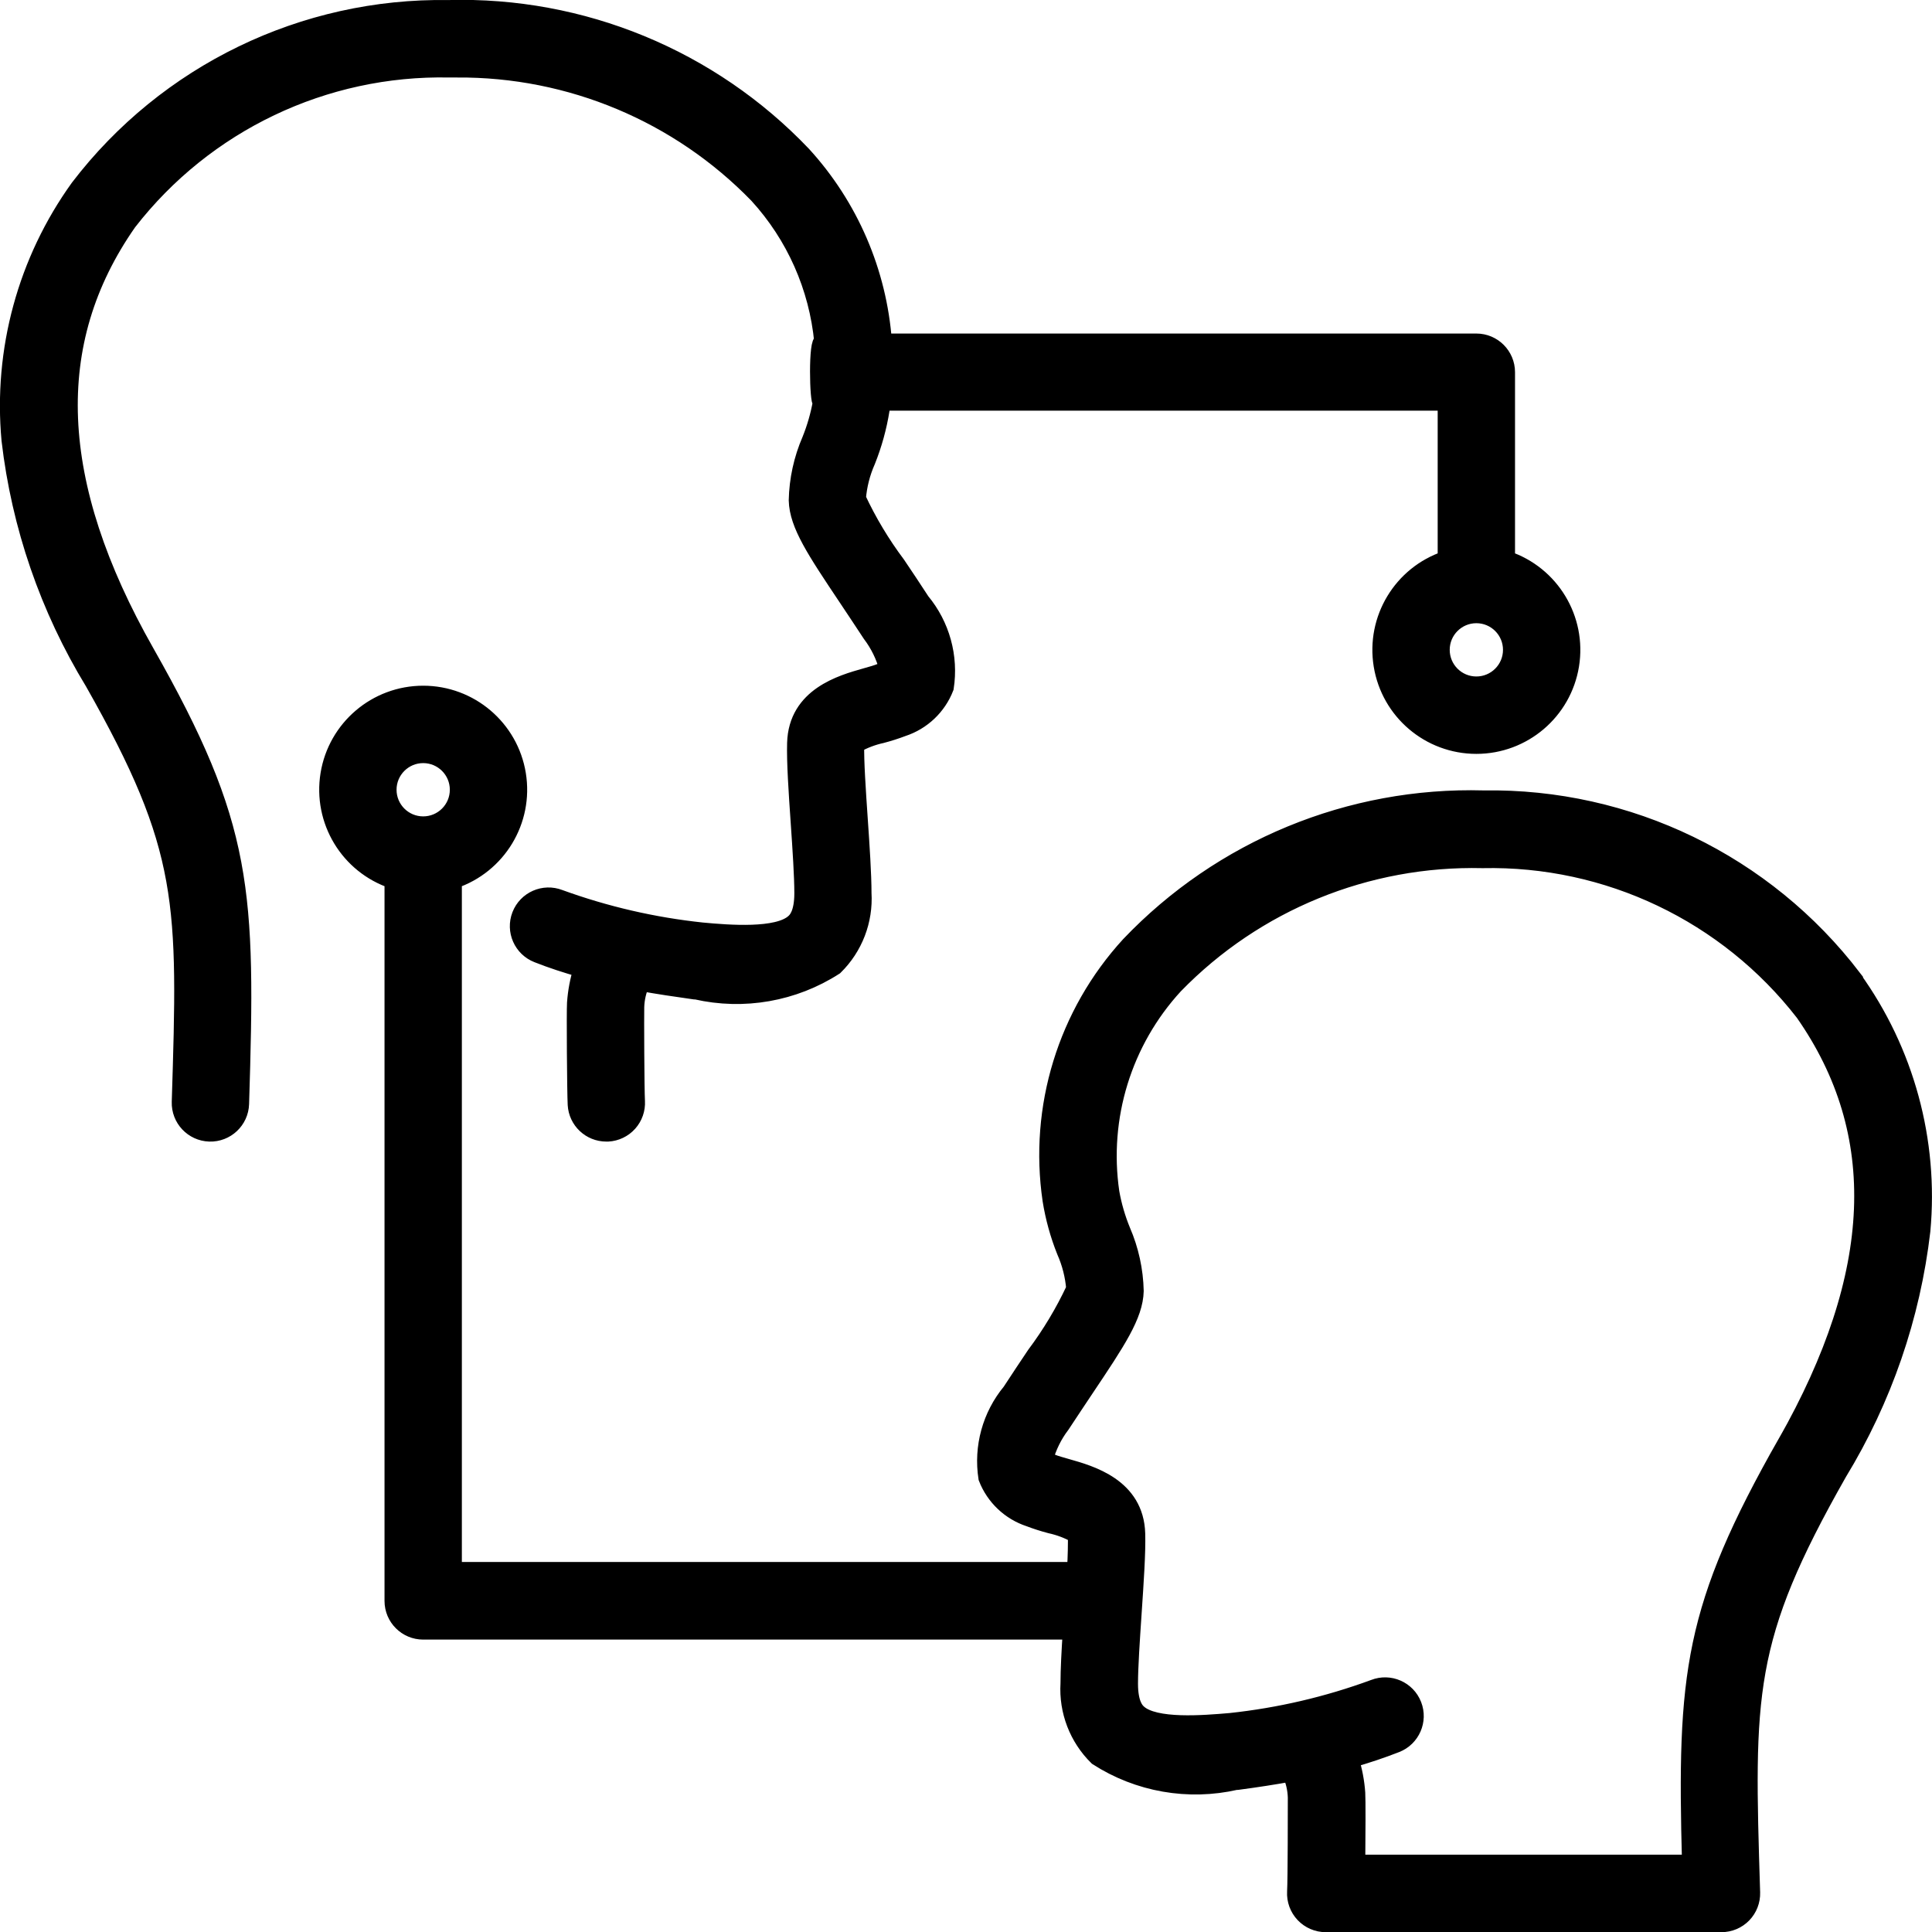
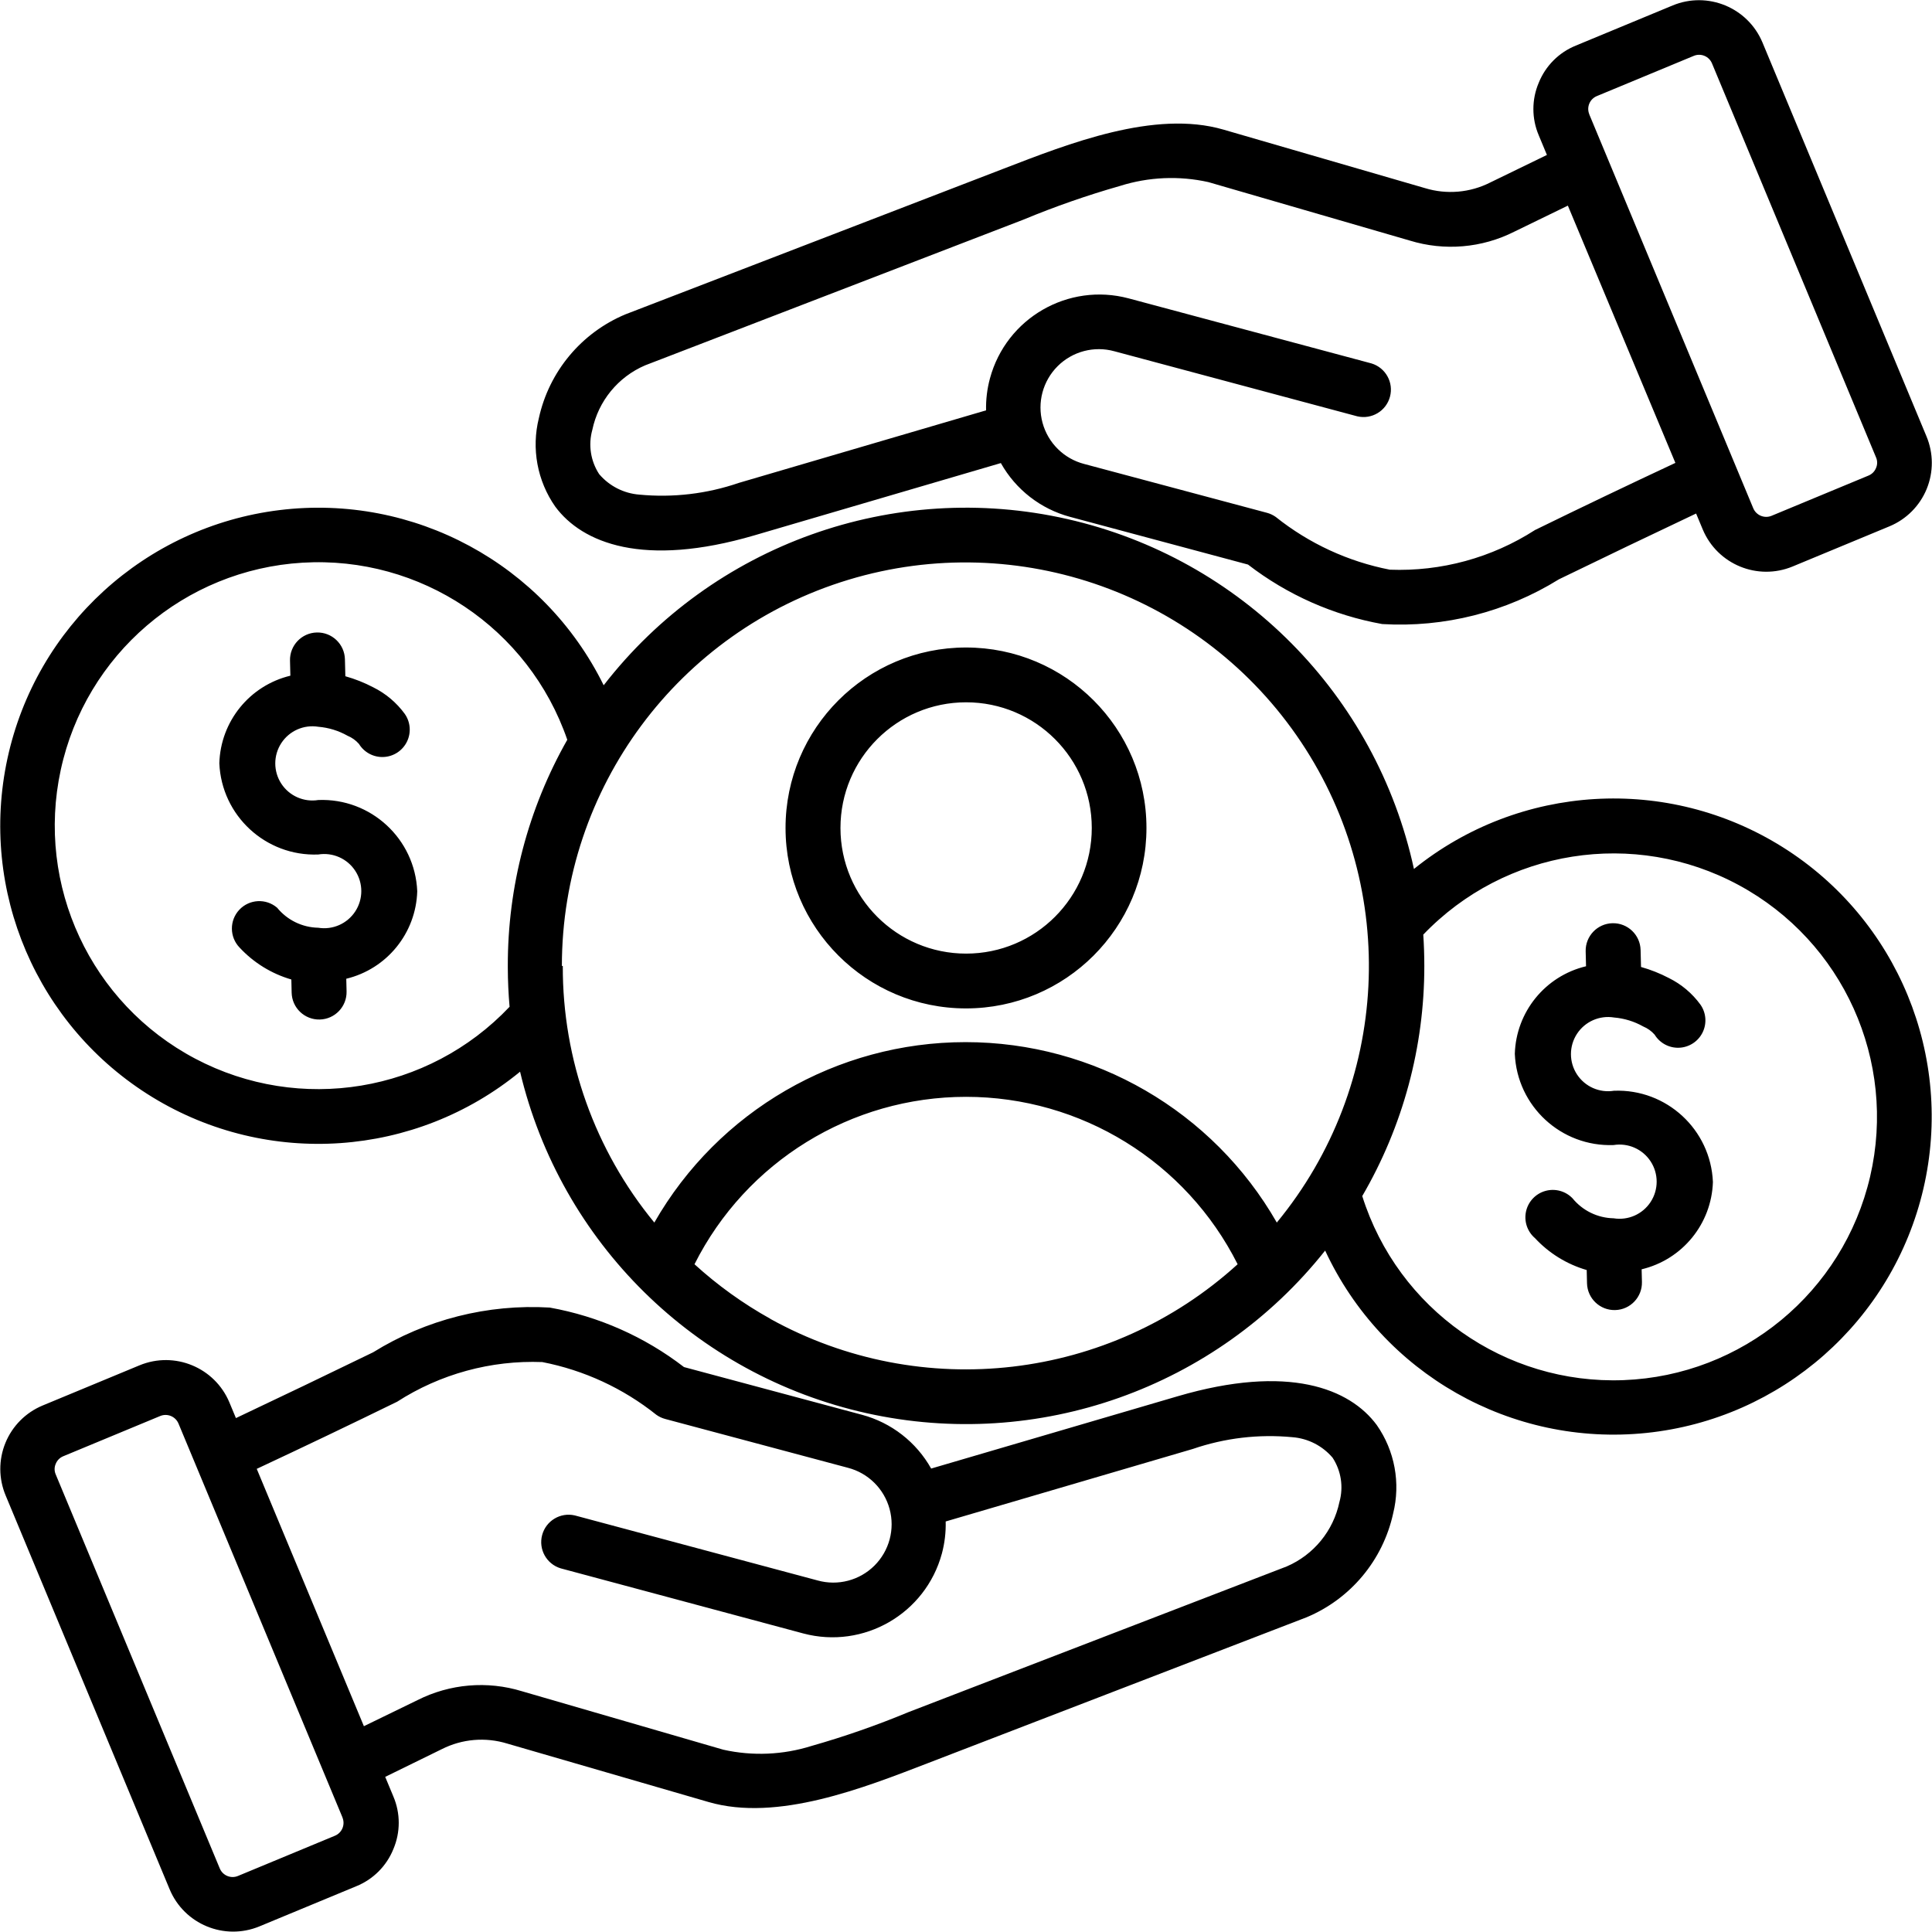
- <svg xmlns="http://www.w3.org/2000/svg" width="34.523" height="34.523" viewBox="0 0 34.523 34.523">
-   <path id="empathy_17787418" d="M35.97,20.323a8.153,8.153,0,0,0-6.606-3.2,8.423,8.423,0,0,0-6.331,2.61,5.557,5.557,0,0,0-1.4,4.559,4.286,4.286,0,0,0,.252.913,2.068,2.068,0,0,1,.171.671,6.7,6.7,0,0,1-.707,1.18c-.134.2-.28.418-.437.659a1.948,1.948,0,0,0-.425,1.542,1.227,1.227,0,0,0,.762.723,3.729,3.729,0,0,0,.375.12,1.664,1.664,0,0,1,.463.176v0c0,.154,0,.379-.018.634H10.957V18.58a1.708,1.708,0,1,0-1.082,0V31.456a.541.541,0,0,0,.541.541H21.995c-.023.351-.041.687-.041.936a1.7,1.7,0,0,0,.506,1.315,3.245,3.245,0,0,0,2.481.435l.024,0c.344-.046.658-.094.951-.148a1.132,1.132,0,0,1,.1.432c0,.149,0,1.475-.013,1.687a.541.541,0,0,0,.54.571h7.072a.541.541,0,0,0,.541-.558c-.111-3.561-.141-4.518,1.552-7.5a10.684,10.684,0,0,0,1.49-4.327,6.673,6.673,0,0,0-1.23-4.513ZM10.416,16.335a.626.626,0,1,1-.626.626A.626.626,0,0,1,10.416,16.335ZM34.769,28.629c-1.68,2.962-1.8,4.129-1.709,7.511H27.1c.005-.5.007-1.155,0-1.25a2.579,2.579,0,0,0-.114-.6c.286-.081.554-.171.815-.273a.541.541,0,1,0-.394-1.008,10.735,10.735,0,0,1-2.569.6c-.478.041-1.35.114-1.644-.155-.038-.035-.155-.142-.155-.518,0-.3.033-.784.064-1.249.038-.564.075-1.1.065-1.434-.024-.841-.822-1.066-1.25-1.187-.1-.029-.2-.056-.266-.083a.76.76,0,0,1-.129-.063,1.778,1.778,0,0,1,.3-.609c.153-.235.3-.45.429-.646.566-.845.878-1.311.889-1.747a2.868,2.868,0,0,0-.235-1.075,3.34,3.34,0,0,1-.2-.688,4.5,4.5,0,0,1,1.139-3.695,7.424,7.424,0,0,1,5.5-2.248,7.074,7.074,0,0,1,5.739,2.736c1.5,2.148,1.4,4.662-.315,7.685ZM17.528,10.037a3.392,3.392,0,0,1-.195.677,2.865,2.865,0,0,0-.235,1.075c.011.436.323.9.889,1.747.132.2.276.412.427.644a1.79,1.79,0,0,1,.3.612.768.768,0,0,1-.129.063c-.067.027-.163.054-.266.083-.428.121-1.226.346-1.25,1.188-.01.337.026.87.065,1.435.032.465.064.945.064,1.249,0,.376-.117.483-.155.518-.293.269-1.165.2-1.644.155a10.781,10.781,0,0,1-2.548-.589.541.541,0,0,0-.391,1.009c.253.1.514.185.791.263a2.6,2.6,0,0,0-.115.606c-.01.139,0,1.6.012,1.815a.541.541,0,0,0,.54.511h.03a.541.541,0,0,0,.511-.57c-.012-.211-.017-1.532-.013-1.685a1.145,1.145,0,0,1,.1-.433c.292.053.607.1.95.148l.024,0a3.245,3.245,0,0,0,2.481-.435,1.7,1.7,0,0,0,.506-1.315c0-.34-.034-.84-.067-1.323-.035-.514-.071-1.045-.063-1.33v0a1.662,1.662,0,0,1,.463-.176,3.731,3.731,0,0,0,.375-.12,1.228,1.228,0,0,0,.762-.723,1.951,1.951,0,0,0-.427-1.545c-.156-.239-.3-.457-.436-.657a6.691,6.691,0,0,1-.707-1.179,2.067,2.067,0,0,1,.171-.671,4.286,4.286,0,0,0,.252-.913c.006-.045.011-.089.016-.134H28.694v2.805a1.708,1.708,0,1,0,1.082,0V9.5a.541.541,0,0,0-.541-.541H18.642A5.562,5.562,0,0,0,17.2,5.611,8.422,8.422,0,0,0,10.867,3,8.153,8.153,0,0,0,4.261,6.2a6.674,6.674,0,0,0-1.23,4.513,10.686,10.686,0,0,0,1.49,4.327c1.692,2.984,1.663,3.941,1.552,7.5a.541.541,0,0,0,1.082.034c.119-3.822.077-4.95-1.692-8.069-1.715-3.023-1.818-5.537-.315-7.685a7.075,7.075,0,0,1,5.739-2.736h.133a7.411,7.411,0,0,1,5.37,2.25,4.517,4.517,0,0,1,1.164,2.624C17.446,8.9,17.469,10.066,17.528,10.037Zm11.707,5.05a.626.626,0,1,1,.626-.626A.626.626,0,0,1,29.235,15.087Z" transform="translate(-2.854 -2.849)" stroke="#000" stroke-width="0.3" />
+ <svg xmlns="http://www.w3.org/2000/svg" width="31.658" height="31.655" viewBox="0 0 31.658 31.655">
+   <path id="custodian_17640428" d="M14.29,37.117l.134.322h0a1.1,1.1,0,0,1,0,.861v0a1.1,1.1,0,0,1-.608.609h0l-1.587.658a1.128,1.128,0,0,1-1.471-.607q-1.343-3.227-2.687-6.453a1.125,1.125,0,0,1,.605-1.475l1.589-.659a1.129,1.129,0,0,1,1.471.606h0l.108.259q1.127-.533,2.248-1.078a4.935,4.935,0,0,1,2.894-.733,5.071,5.071,0,0,1,2.2.975l2.917.782a1.849,1.849,0,0,1,1.133.881l4.037-1.184c1.819-.534,2.823-.127,3.265.471a1.78,1.78,0,0,1,.268,1.45,2.4,2.4,0,0,1-1.418,1.7l-6.2,2.388c-1.057.407-2.47.968-3.6.639l-3.3-.958h0a1.437,1.437,0,0,0-1.069.091Zm-.7.665-2.687-6.454a.23.23,0,0,0-.3-.124l-1.588.659a.223.223,0,0,0-.124.125.215.215,0,0,0,0,.173h0q1.343,3.228,2.688,6.456h0a.228.228,0,0,0,.3.123l1.586-.658h0a.228.228,0,0,0,.124-.3Zm.35-1.495.878-.427a2.3,2.3,0,0,1,1.713-.146l3.3.958a2.791,2.791,0,0,0,1.449-.063,14.413,14.413,0,0,0,1.582-.552l6.2-2.388a1.48,1.48,0,0,0,.864-1.056.889.889,0,0,0-.112-.726.962.962,0,0,0-.659-.336,3.883,3.883,0,0,0-1.632.193l-4.049,1.188a1.836,1.836,0,0,1-.062.525,1.858,1.858,0,0,1-2.271,1.31L17.165,33.7a.449.449,0,0,1,.232-.867l3.98,1.066h0a.956.956,0,1,0,.494-1.847l-2.994-.8a.448.448,0,0,1-.144-.068,4.314,4.314,0,0,0-1.869-.864,4.106,4.106,0,0,0-2.379.65q-1.145.56-2.3,1.1l1.756,4.217ZM35.77,16.416q-1.127.533-2.248,1.078a4.935,4.935,0,0,1-2.894.733,5.071,5.071,0,0,1-2.2-.975l-2.917-.782a1.849,1.849,0,0,1-1.133-.881l-4.037,1.184c-1.819.534-2.823.127-3.265-.471a1.78,1.78,0,0,1-.268-1.45,2.4,2.4,0,0,1,1.418-1.7l6.2-2.388c1.057-.407,2.47-.968,3.6-.639l3.3.958h0A1.436,1.436,0,0,0,32.4,10.99l.926-.45-.134-.322h0a1.1,1.1,0,0,1,0-.861v0a1.1,1.1,0,0,1,.608-.609h0l1.587-.658a1.128,1.128,0,0,1,1.471.607q1.343,3.227,2.687,6.453a1.125,1.125,0,0,1-.605,1.475l-1.589.659a1.129,1.129,0,0,1-1.471-.606h0l-.108-.259Zm-2.1-5.046-.878.427a2.3,2.3,0,0,1-1.713.146l-3.3-.958a2.791,2.791,0,0,0-1.449.063,14.412,14.412,0,0,0-1.582.552l-6.2,2.388a1.48,1.48,0,0,0-.864,1.056.889.889,0,0,0,.112.726.962.962,0,0,0,.659.336,3.883,3.883,0,0,0,1.632-.193l4.049-1.188A1.836,1.836,0,0,1,24.2,14.2a1.858,1.858,0,0,1,2.271-1.31l3.98,1.066a.449.449,0,0,1-.232.867l-3.98-1.066h0a.956.956,0,1,0-.494,1.847l2.994.8a.448.448,0,0,1,.144.068,4.314,4.314,0,0,0,1.869.864,4.106,4.106,0,0,0,2.379-.65q1.145-.56,2.3-1.1L33.669,11.37Zm.35-1.495,2.687,6.454a.23.23,0,0,0,.3.124l1.588-.659a.223.223,0,0,0,.124-.125.215.215,0,0,0,0-.173h0q-1.343-3.228-2.688-6.456h0a.228.228,0,0,0-.3-.123l-1.586.658h0a.228.228,0,0,0-.124.3ZM16.5,25.562A5.212,5.212,0,1,1,17.87,19.23a7.511,7.511,0,0,1,13.277,3.01,5.212,5.212,0,1,1-1.455,6.253A7.511,7.511,0,0,1,16.5,25.562Zm.774-5.438a4.317,4.317,0,1,0-.946,4.374q-.028-.317-.029-.641c0-.009,0-.019,0-.028A7.475,7.475,0,0,1,17.273,20.124ZM31.3,23.317q.017.254.017.512A7.473,7.473,0,0,1,30.3,27.6a4.317,4.317,0,1,0,.995-4.279Zm-14.1.512h0A6.584,6.584,0,0,0,18.7,28.034a5.877,5.877,0,0,1,10.2,0,6.612,6.612,0,1,0-11.715-4.205ZM20.6,29.612a6.617,6.617,0,0,0,7.658-.895,4.981,4.981,0,0,0-8.9,0,6.629,6.629,0,0,0,1.245.895Zm.25-8.043a2.957,2.957,0,1,1,2.956,2.956,2.957,2.957,0,0,1-2.956-2.956Zm.9,0a2.059,2.059,0,1,0,2.059-2.06,2.059,2.059,0,0,0-2.059,2.06Zm12.217,2.266-.006-.245a.449.449,0,0,1,.9-.022l.007.278a2.356,2.356,0,0,1,.456.181,1.418,1.418,0,0,1,.517.435.449.449,0,1,1-.75.493.507.507,0,0,0-.187-.134,1.169,1.169,0,0,0-.478-.147.608.608,0,1,0,0,1.2,1.562,1.562,0,0,1,1.62,1.495A1.521,1.521,0,0,1,34.878,28.8l.005.207a.449.449,0,1,1-.9.022l-.005-.217a1.867,1.867,0,0,1-.848-.523.449.449,0,1,1,.615-.653.891.891,0,0,0,.673.328.608.608,0,1,0,0-1.2A1.562,1.562,0,0,1,32.8,25.27a1.521,1.521,0,0,1,1.164-1.435ZM12.736,19.071l-.006-.245a.449.449,0,0,1,.9-.022l.007.278a2.356,2.356,0,0,1,.456.181,1.418,1.418,0,0,1,.517.435.449.449,0,1,1-.75.493.507.507,0,0,0-.187-.134,1.169,1.169,0,0,0-.478-.147.608.608,0,1,0,0,1.2,1.562,1.562,0,0,1,1.62,1.495,1.521,1.521,0,0,1-1.163,1.434l.005.207a.449.449,0,1,1-.9.022l-.005-.217a1.867,1.867,0,0,1-.848-.523.449.449,0,0,1,.615-.653.891.891,0,0,0,.673.328.608.608,0,1,0,0-1.2,1.562,1.562,0,0,1-1.62-1.495,1.521,1.521,0,0,1,1.164-1.435Z" transform="translate(-7.978 -8.001)" fill-rule="evenodd" />
</svg>
